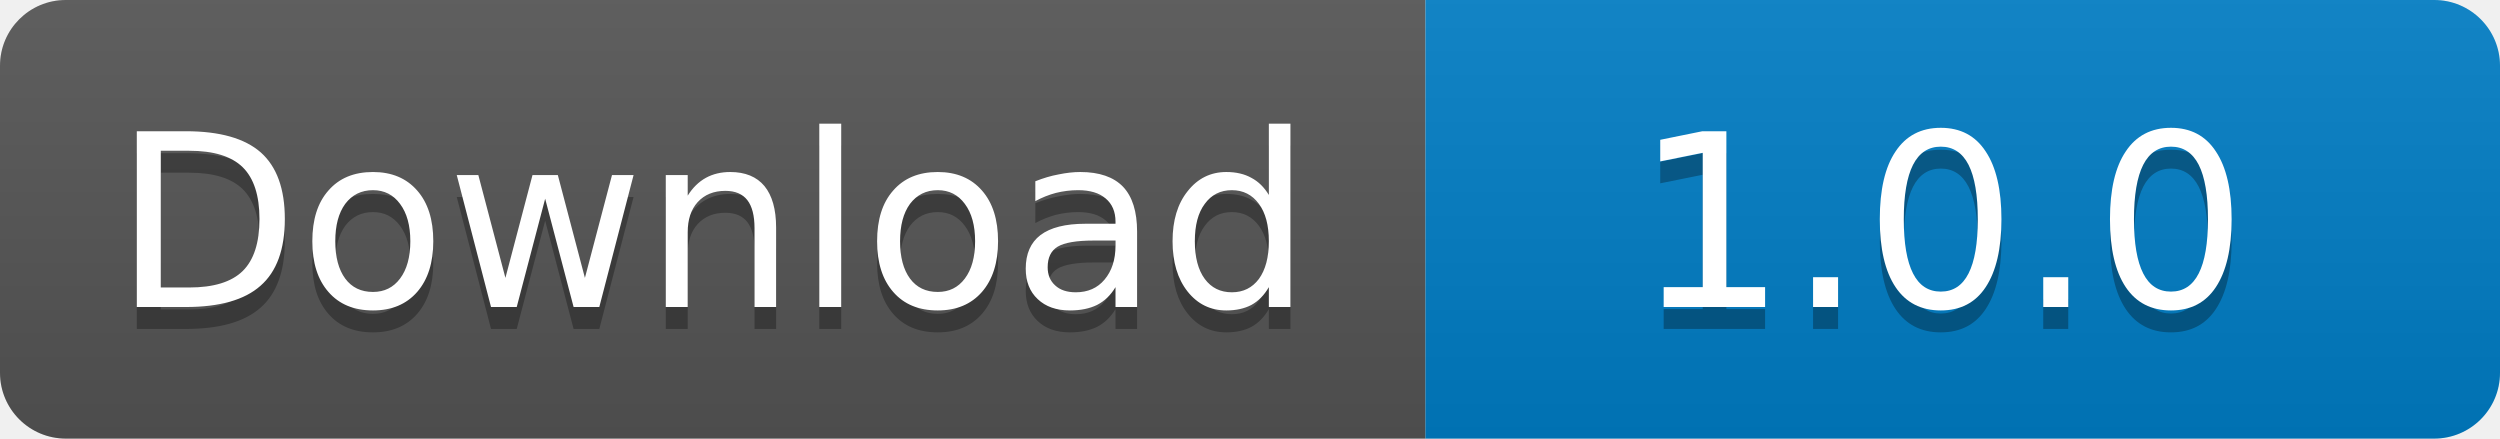
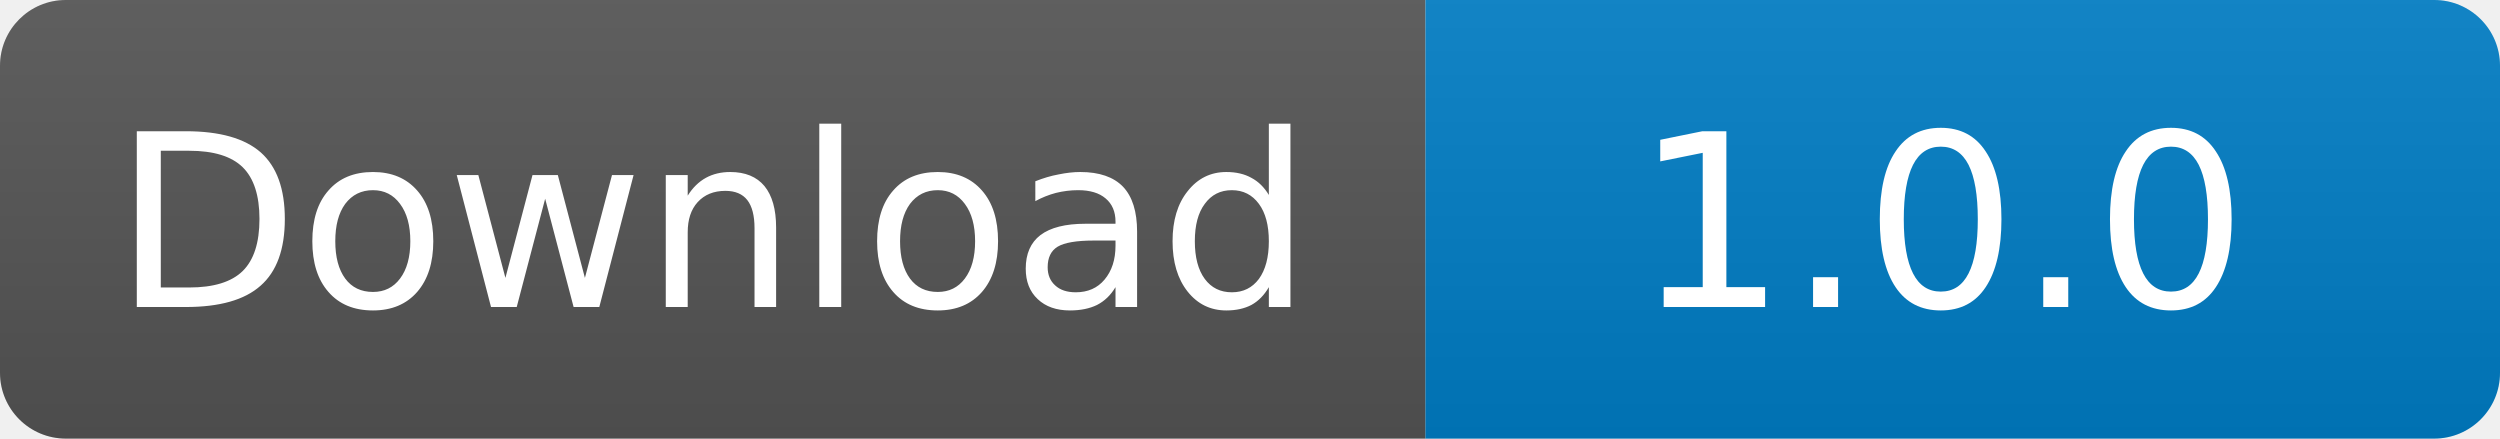
<svg xmlns="http://www.w3.org/2000/svg" height="20" width="114">
  <linearGradient id="b" x2="0" y2="100%">
    <stop offset="0" stop-color="#bbb" stop-opacity=".1" />
    <stop offset="1" stop-opacity=".1" />
  </linearGradient>
  <clipPath id="a">
    <rect fill="#fff" height="20" rx="3" width="114" />
  </clipPath>
  <g clip-path="url(#a)">
    <path d="M0 0h65v20H0z" fill="#555" />
    <path d="M65 0h49v20H65z" fill="#007ec6" />
    <path d="M0 0h114v20H0z" fill="url(#b)" />
  </g>
  <g fill="#fff" font-family="DejaVu Sans,Verdana,Geneva,sans-serif" font-size="11" text-anchor="middle">
-     <text fill="#010101" fill-opacity=".3" x="32.5" y="15">Download</text>
    <text x="32.5" y="14">Download</text>
-     <text fill="#010101" fill-opacity=".3" x="88.5" y="15">1.0.0</text>
    <text x="88.5" y="14">1.0.0</text>
  </g>
</svg>
